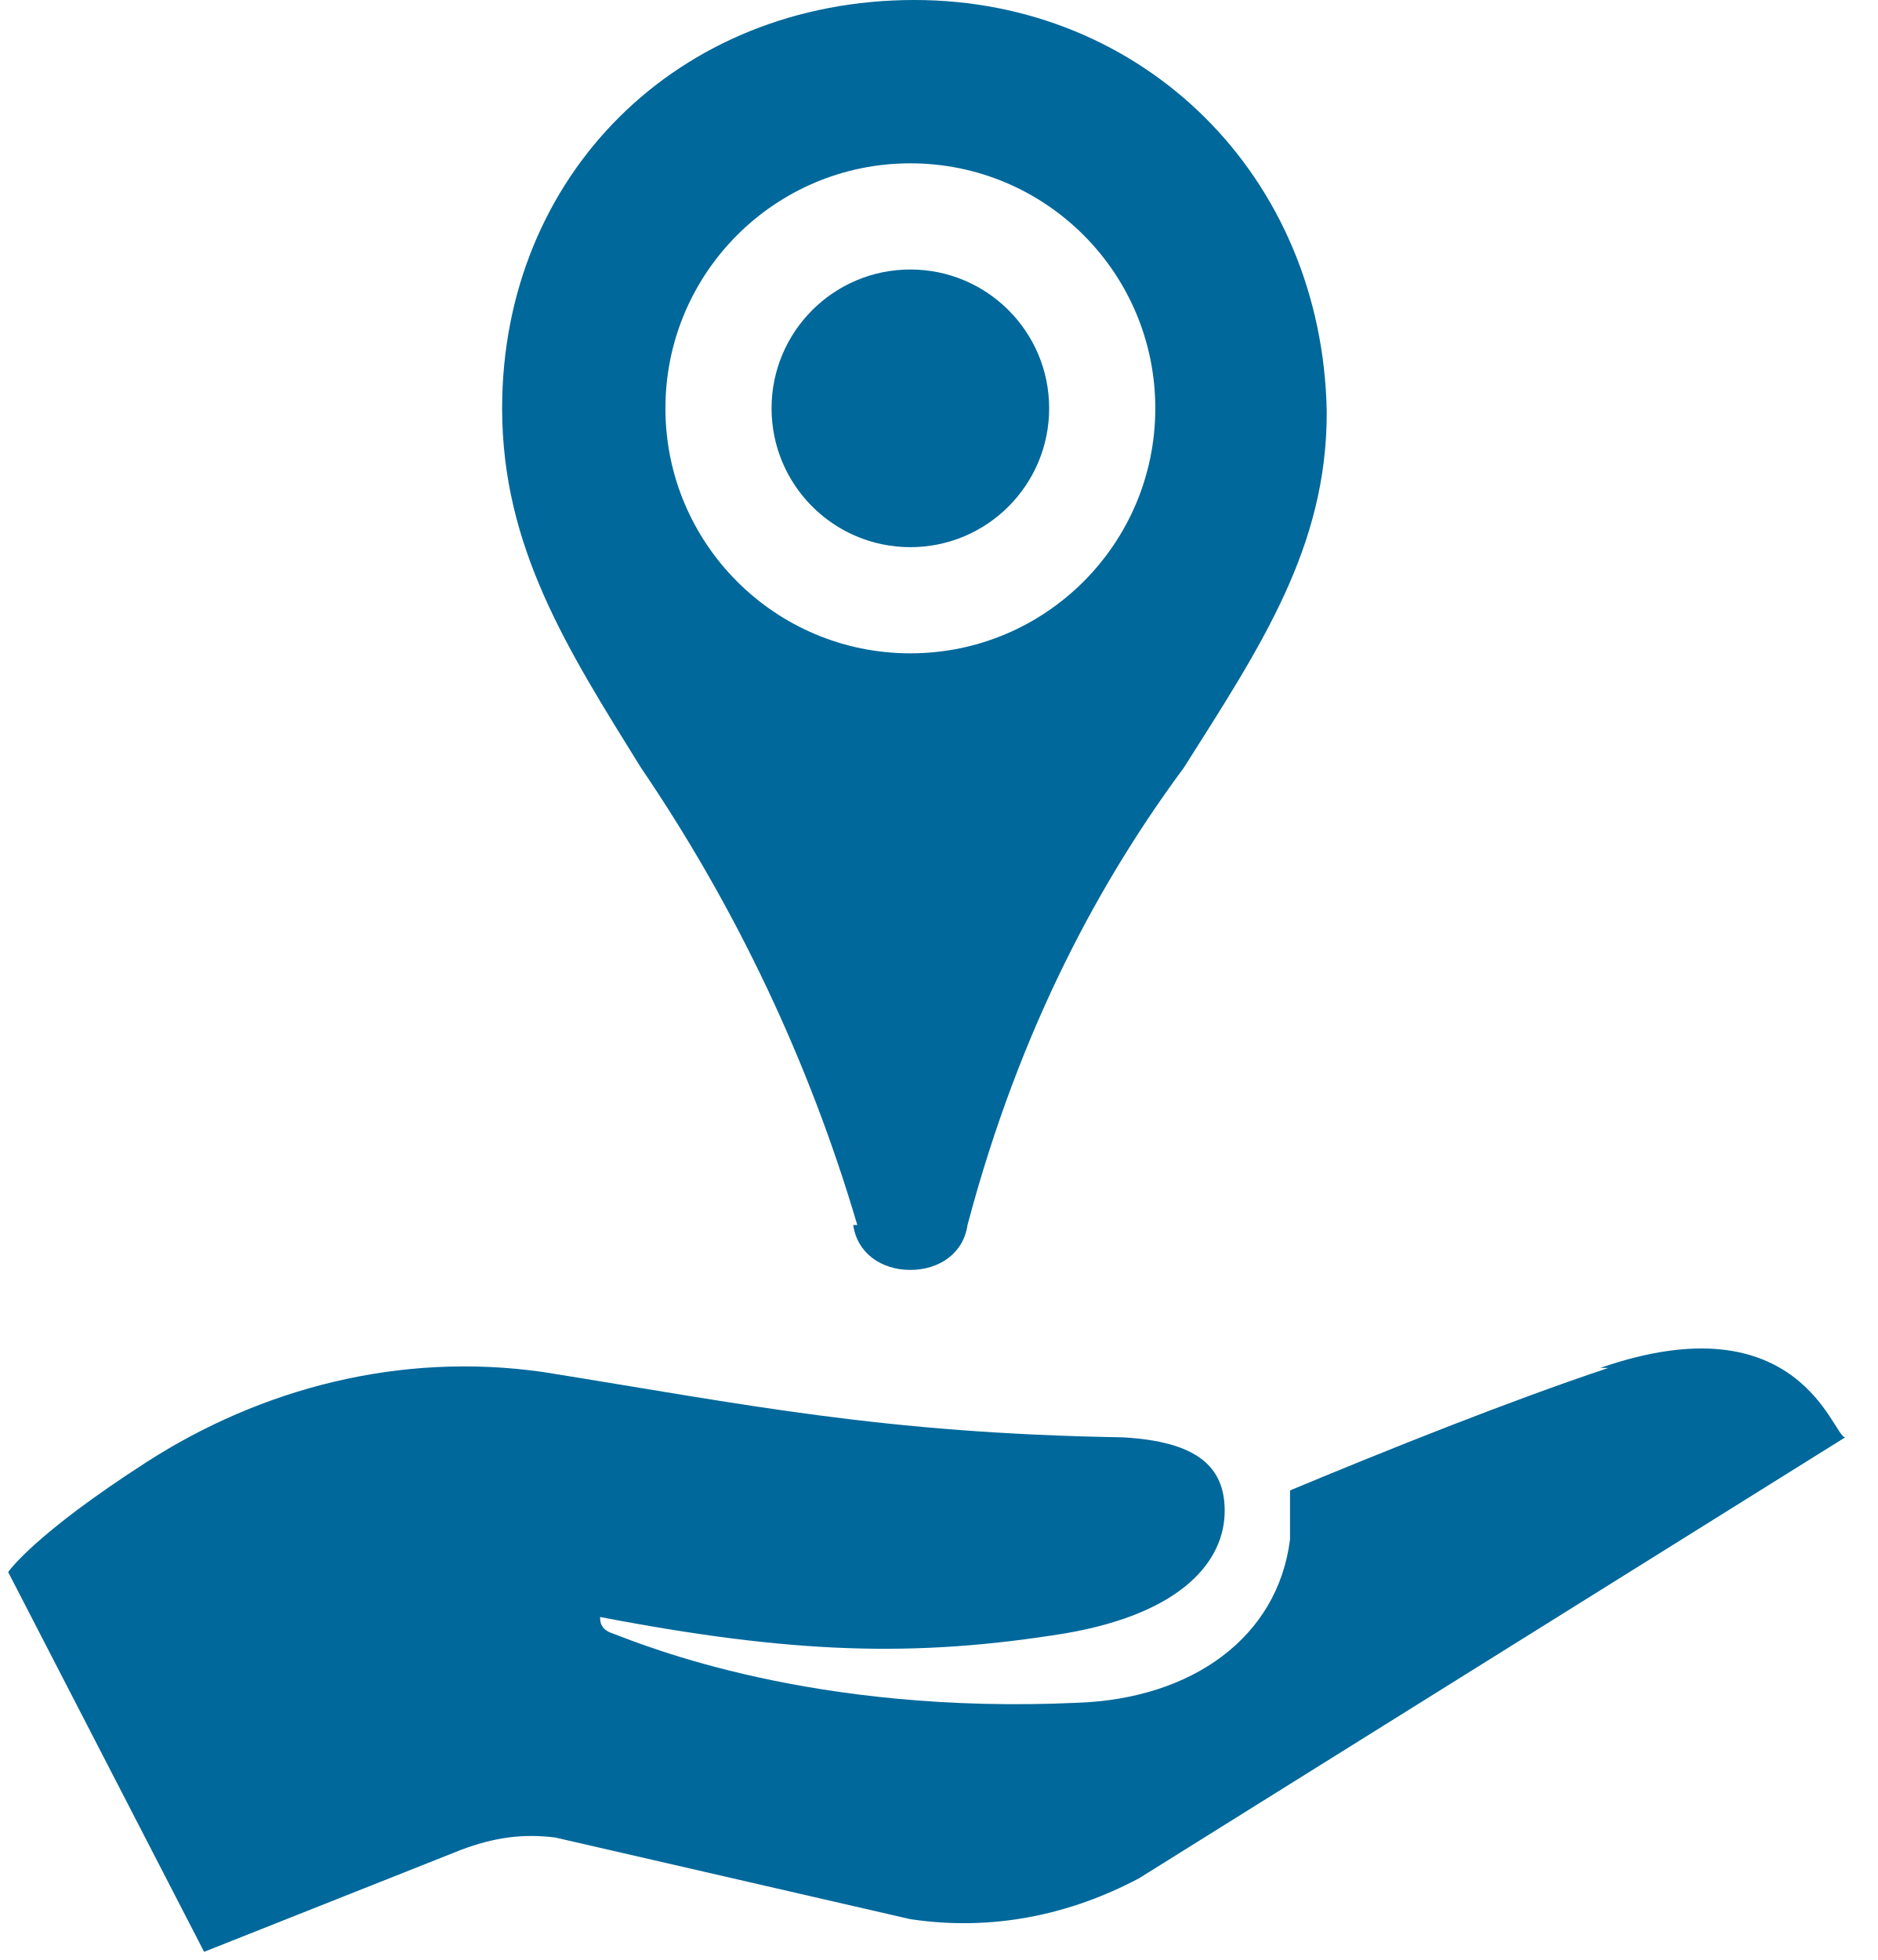
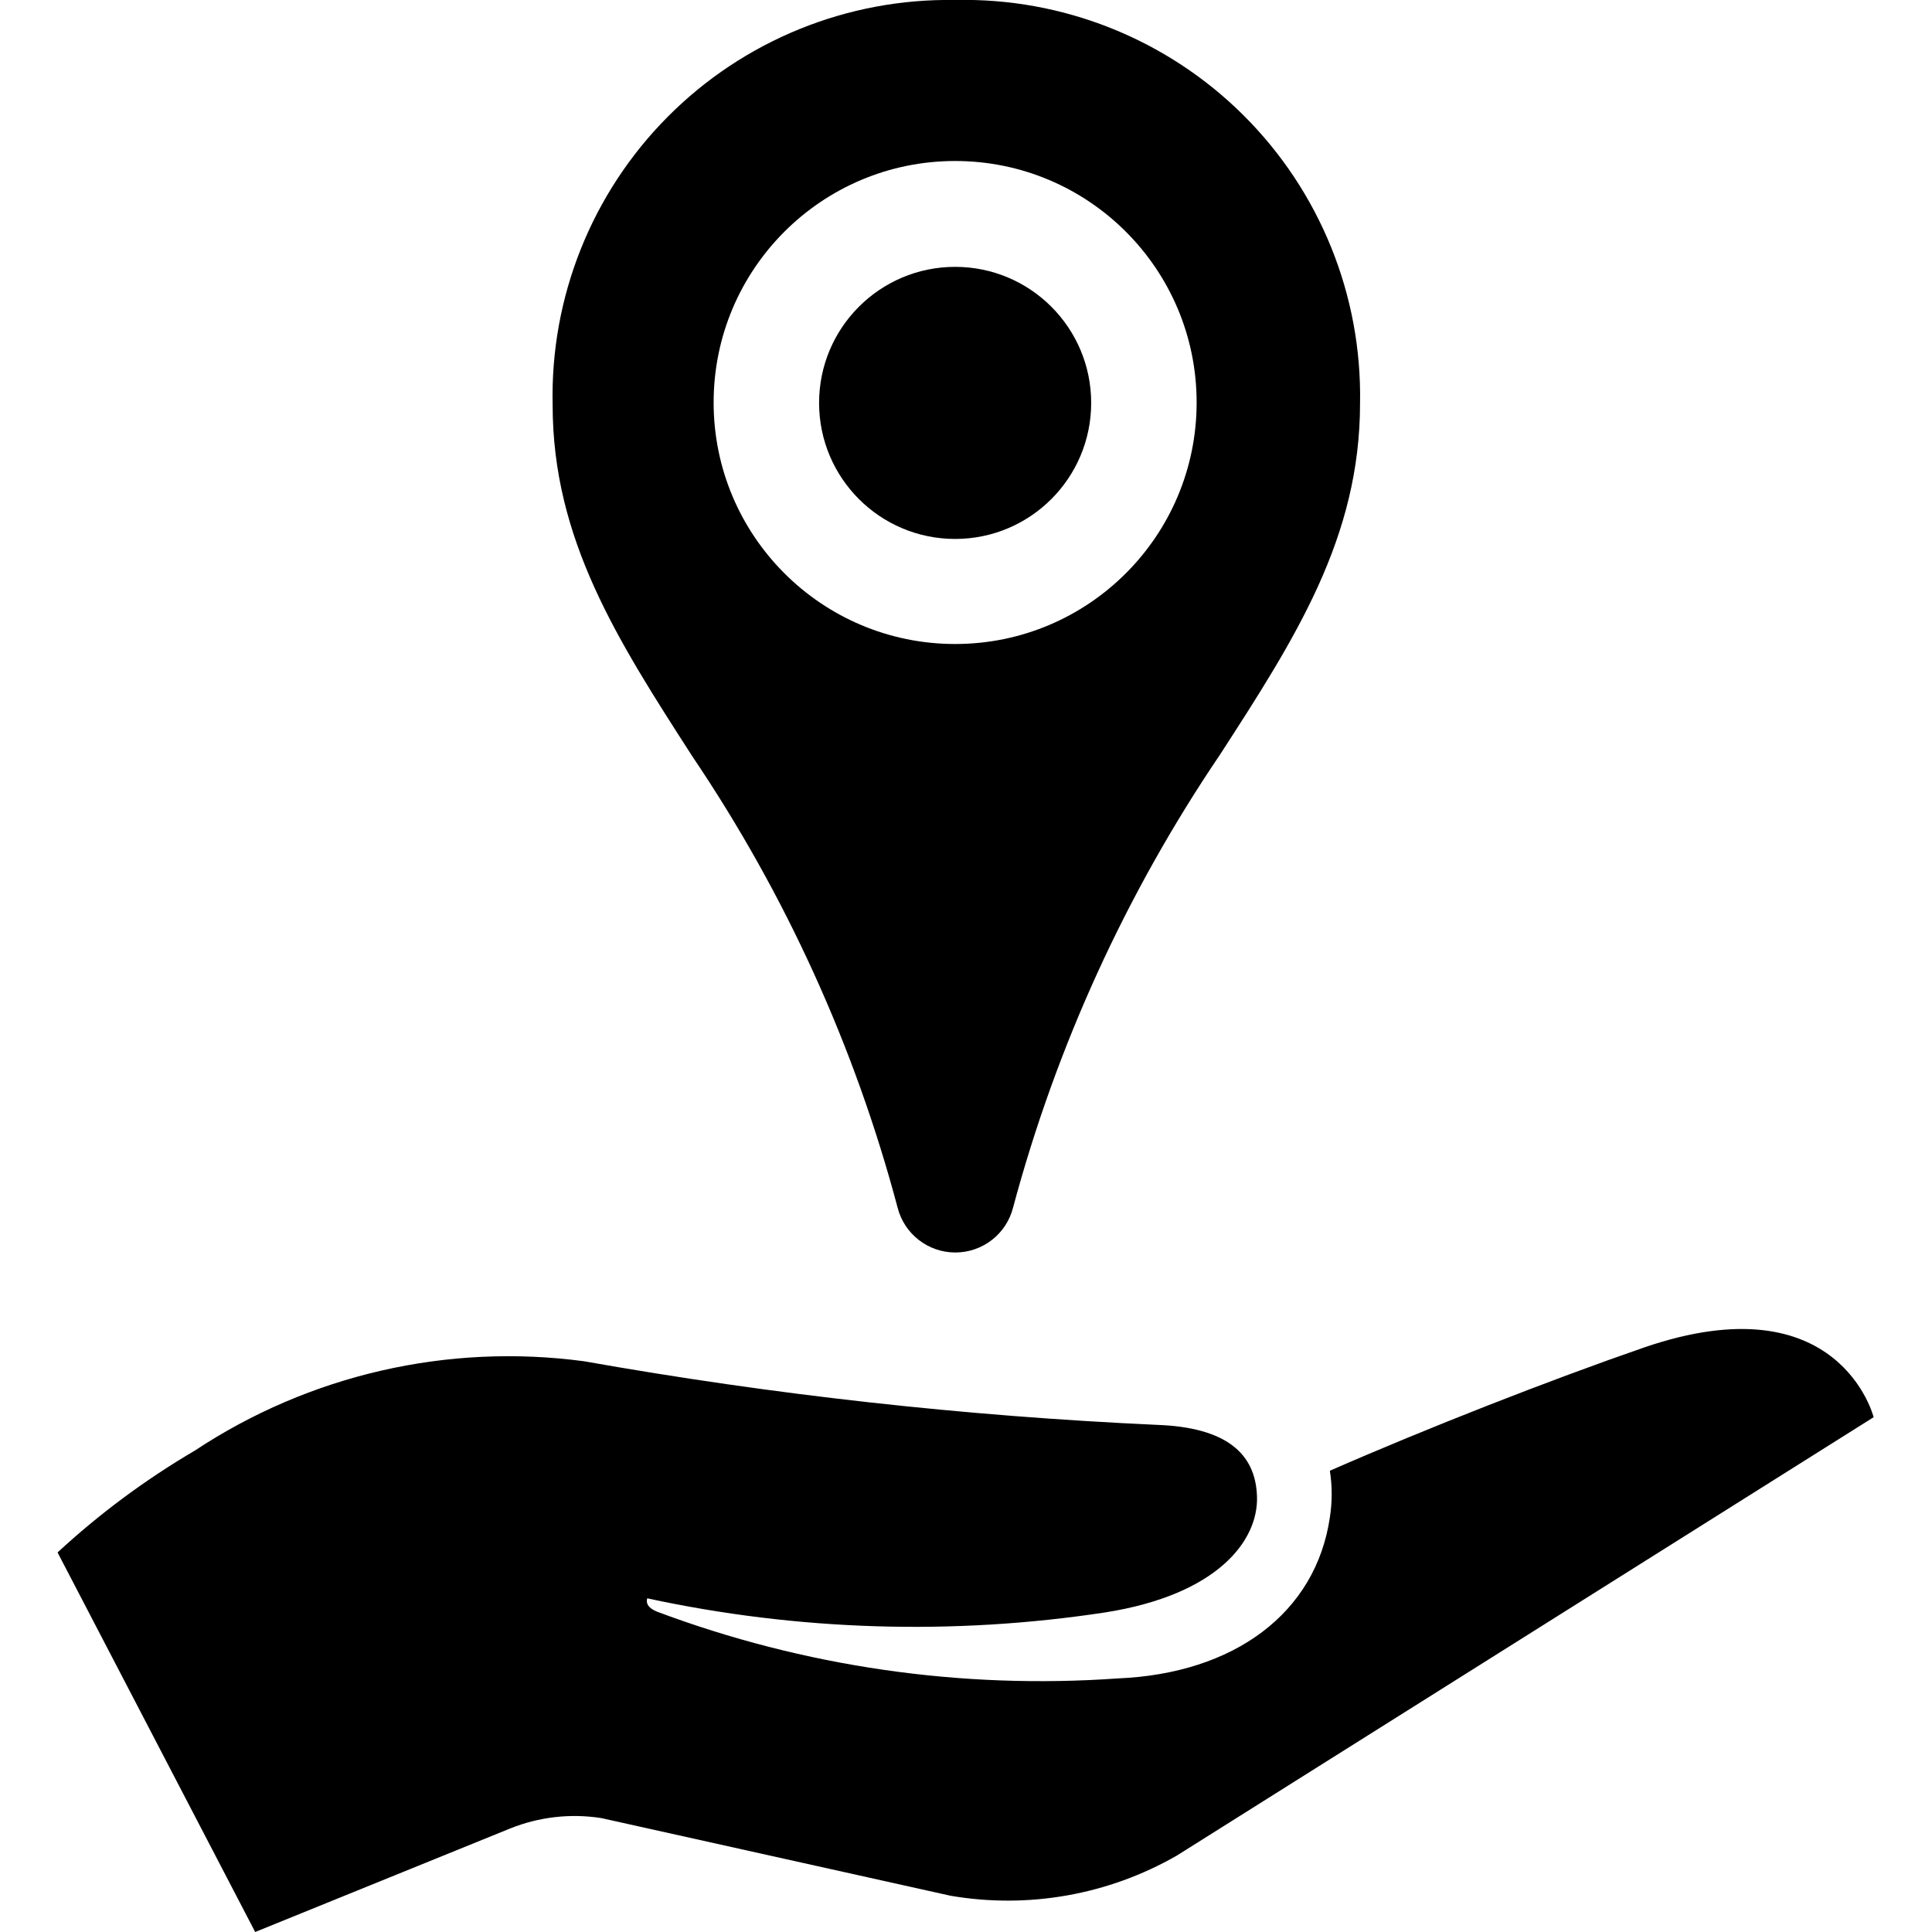
- <svg width="46" height="48" viewBox="0 0 46 48" fill="none">
-   <path d="M39.4 33.5c-2.4.8-5.4 2-7.8 3v1.2c-.3 2.4-2.4 3.9-5.2 4-6.5.3-10.6-1.4-11.4-1.7-.3-.1-.3-.3-.3-.4 4.7.9 7.7 1 11.4.4C29 39.5 30 38.2 30 37c0-1.1-.7-1.7-2.5-1.8-5.9-.1-9.2-.8-14.2-1.6-3.5-.5-6.9.4-9.7 2.2C.8 37.6.2 38.5.2 38.5L5 47.8l6.3-2.5c.8-.3 1.5-.4 2.3-.3l8.7 2c2 .3 3.9-.1 5.6-1l17.3-10.8c-.3 0-1.1-3.4-6-1.7zM20.9 30c.1.7.7 1.1 1.4 1.1s1.3-.4 1.4-1.1C25 25.1 27 21.5 29 18.8c1.9-3 3.5-5.4 3.5-8.7C32.4 4.3 28 0 22.4 0c-5.8 0-10.1 4.3-10.1 10 0 3.4 1.6 5.9 3.4 8.8A40 40 0 0121 30zm1.4-26a6 6 0 016 6 6 6 0 01-6 6 6 6 0 01-6-6 6 6 0 016-6z" fill="#01689B" />
-   <path d="M22.3 13.4a3.4 3.4 0 100-6.8 3.4 3.4 0 000 6.8z" fill="#01689B" />
+ <svg xmlns="http://www.w3.org/2000/svg" viewBox="0 0 48 48">
+   <rect x="-9" y="-7" width="64" height="64" fill="none" />
+   <path d="M40.84,33.48c-2.34.81-5.38,2-7.8,3.06a3.74,3.74,0,0,1,0,1.16c-.35,2.38-2.38,3.88-5.27,4a27.16,27.16,0,0,1-11.45-1.66c-.24-.1-.27-.22-.24-.33h0a31.48,31.48,0,0,0,11.38.35c2.79-.44,3.8-1.78,3.77-2.87s-.78-1.73-2.49-1.79a110.24,110.24,0,0,1-14.23-1.58,14.12,14.12,0,0,0-9.67,2.22,19.76,19.76,0,0,0-3.41,2.53L6.34,48l6.33-2.57a4.29,4.29,0,0,1,2.27-.26l8.68,1.93a8.43,8.43,0,0,0,5.62-1L46.55,35.21S45.7,31.81,40.84,33.48Z" />
+   <path d="M22.3,30a1.48,1.48,0,0,0,2.87,0,37.27,37.27,0,0,1,5.14-11.25c1.87-2.89,3.48-5.39,3.48-8.73A9.84,9.84,0,0,0,23.73,0a9.84,9.84,0,0,0-10,10.06c0,3.34,1.61,5.84,3.47,8.73A37,37,0,0,1,22.3,30ZM23.73,4a6,6,0,1,1-6,6A6,6,0,0,1,23.73,4Z" />
+   <circle cx="23.73" cy="10.01" r="3.38" />
</svg>
